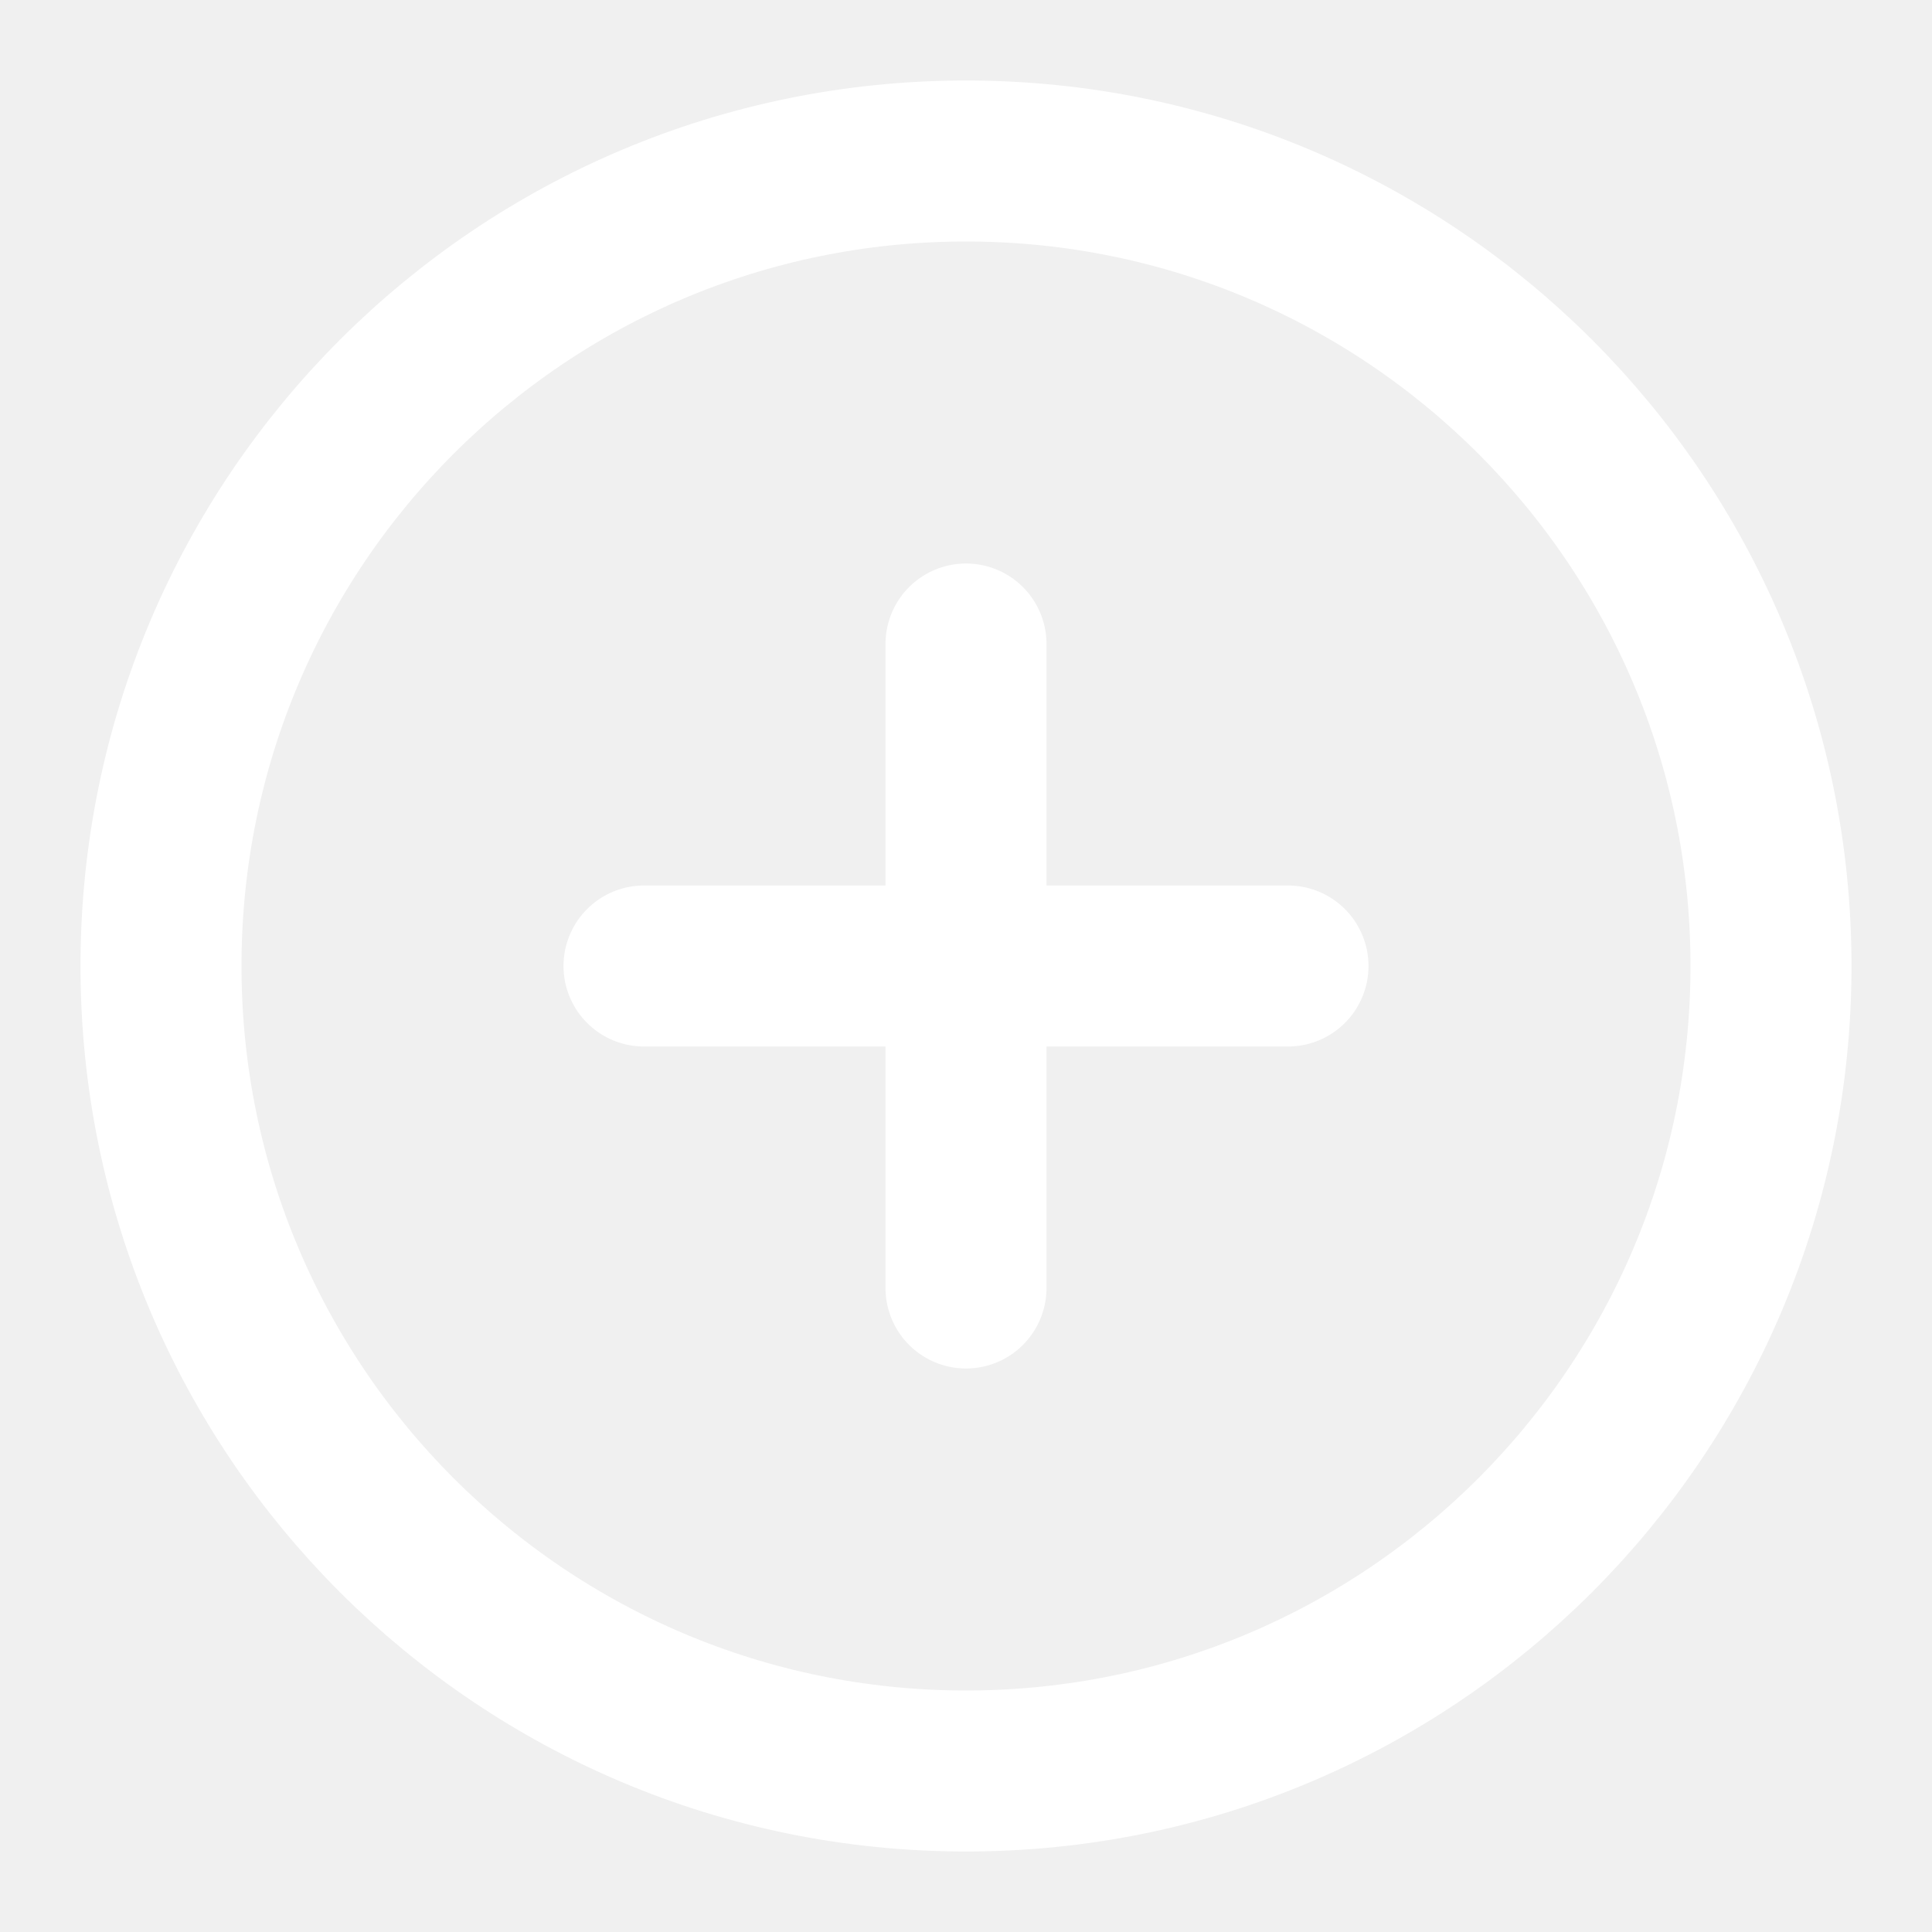
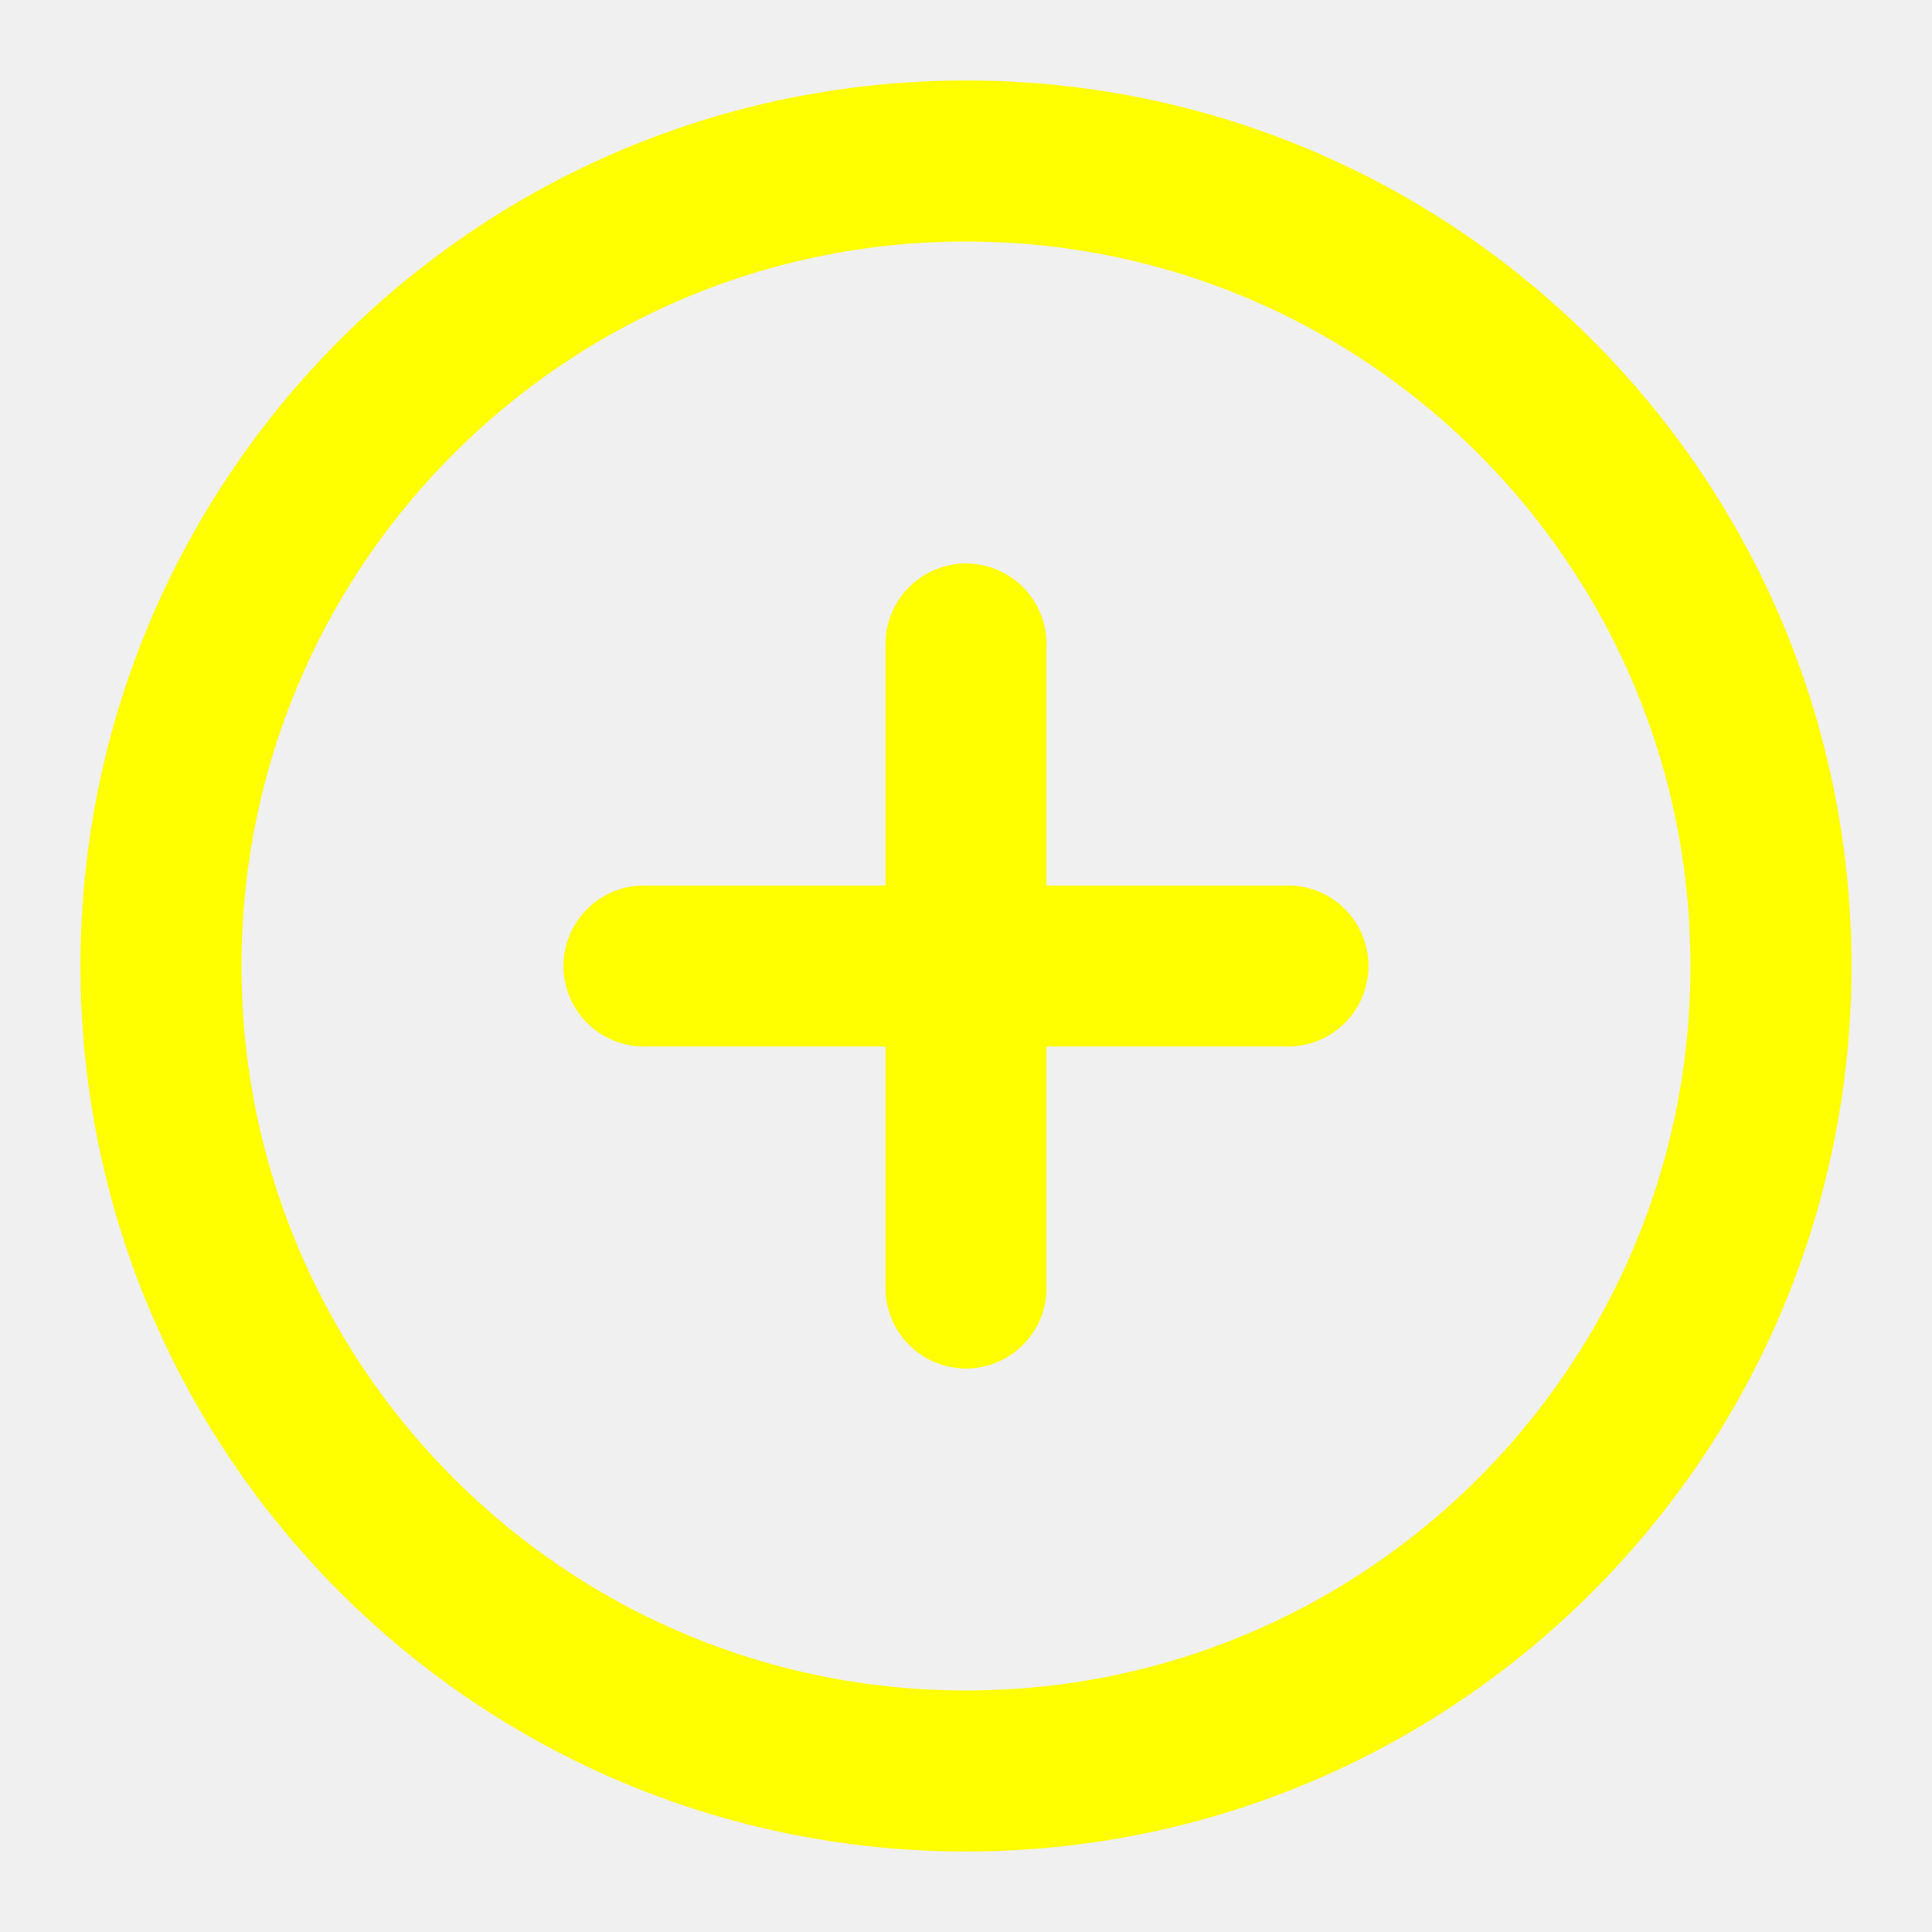
- <svg xmlns="http://www.w3.org/2000/svg" width="24" height="24" viewBox="0 0 24 24" fill="none" stroke="white" stroke-width="2" stroke-linecap="round" stroke-linejoin="round" class="feather feather-plus-circle">
+ <svg xmlns="http://www.w3.org/2000/svg" width="24" height="24" viewBox="0 0 24 24" fill="none" stroke="#ffff00" stroke-width="2" stroke-linecap="round" stroke-linejoin="round" class="feather feather-plus-circle">
  <circle cx="12" cy="12" r="10" />
  <line x1="12" y1="8" x2="12" y2="16" />
  <line x1="8" y1="12" x2="16" y2="12" />
</svg>
